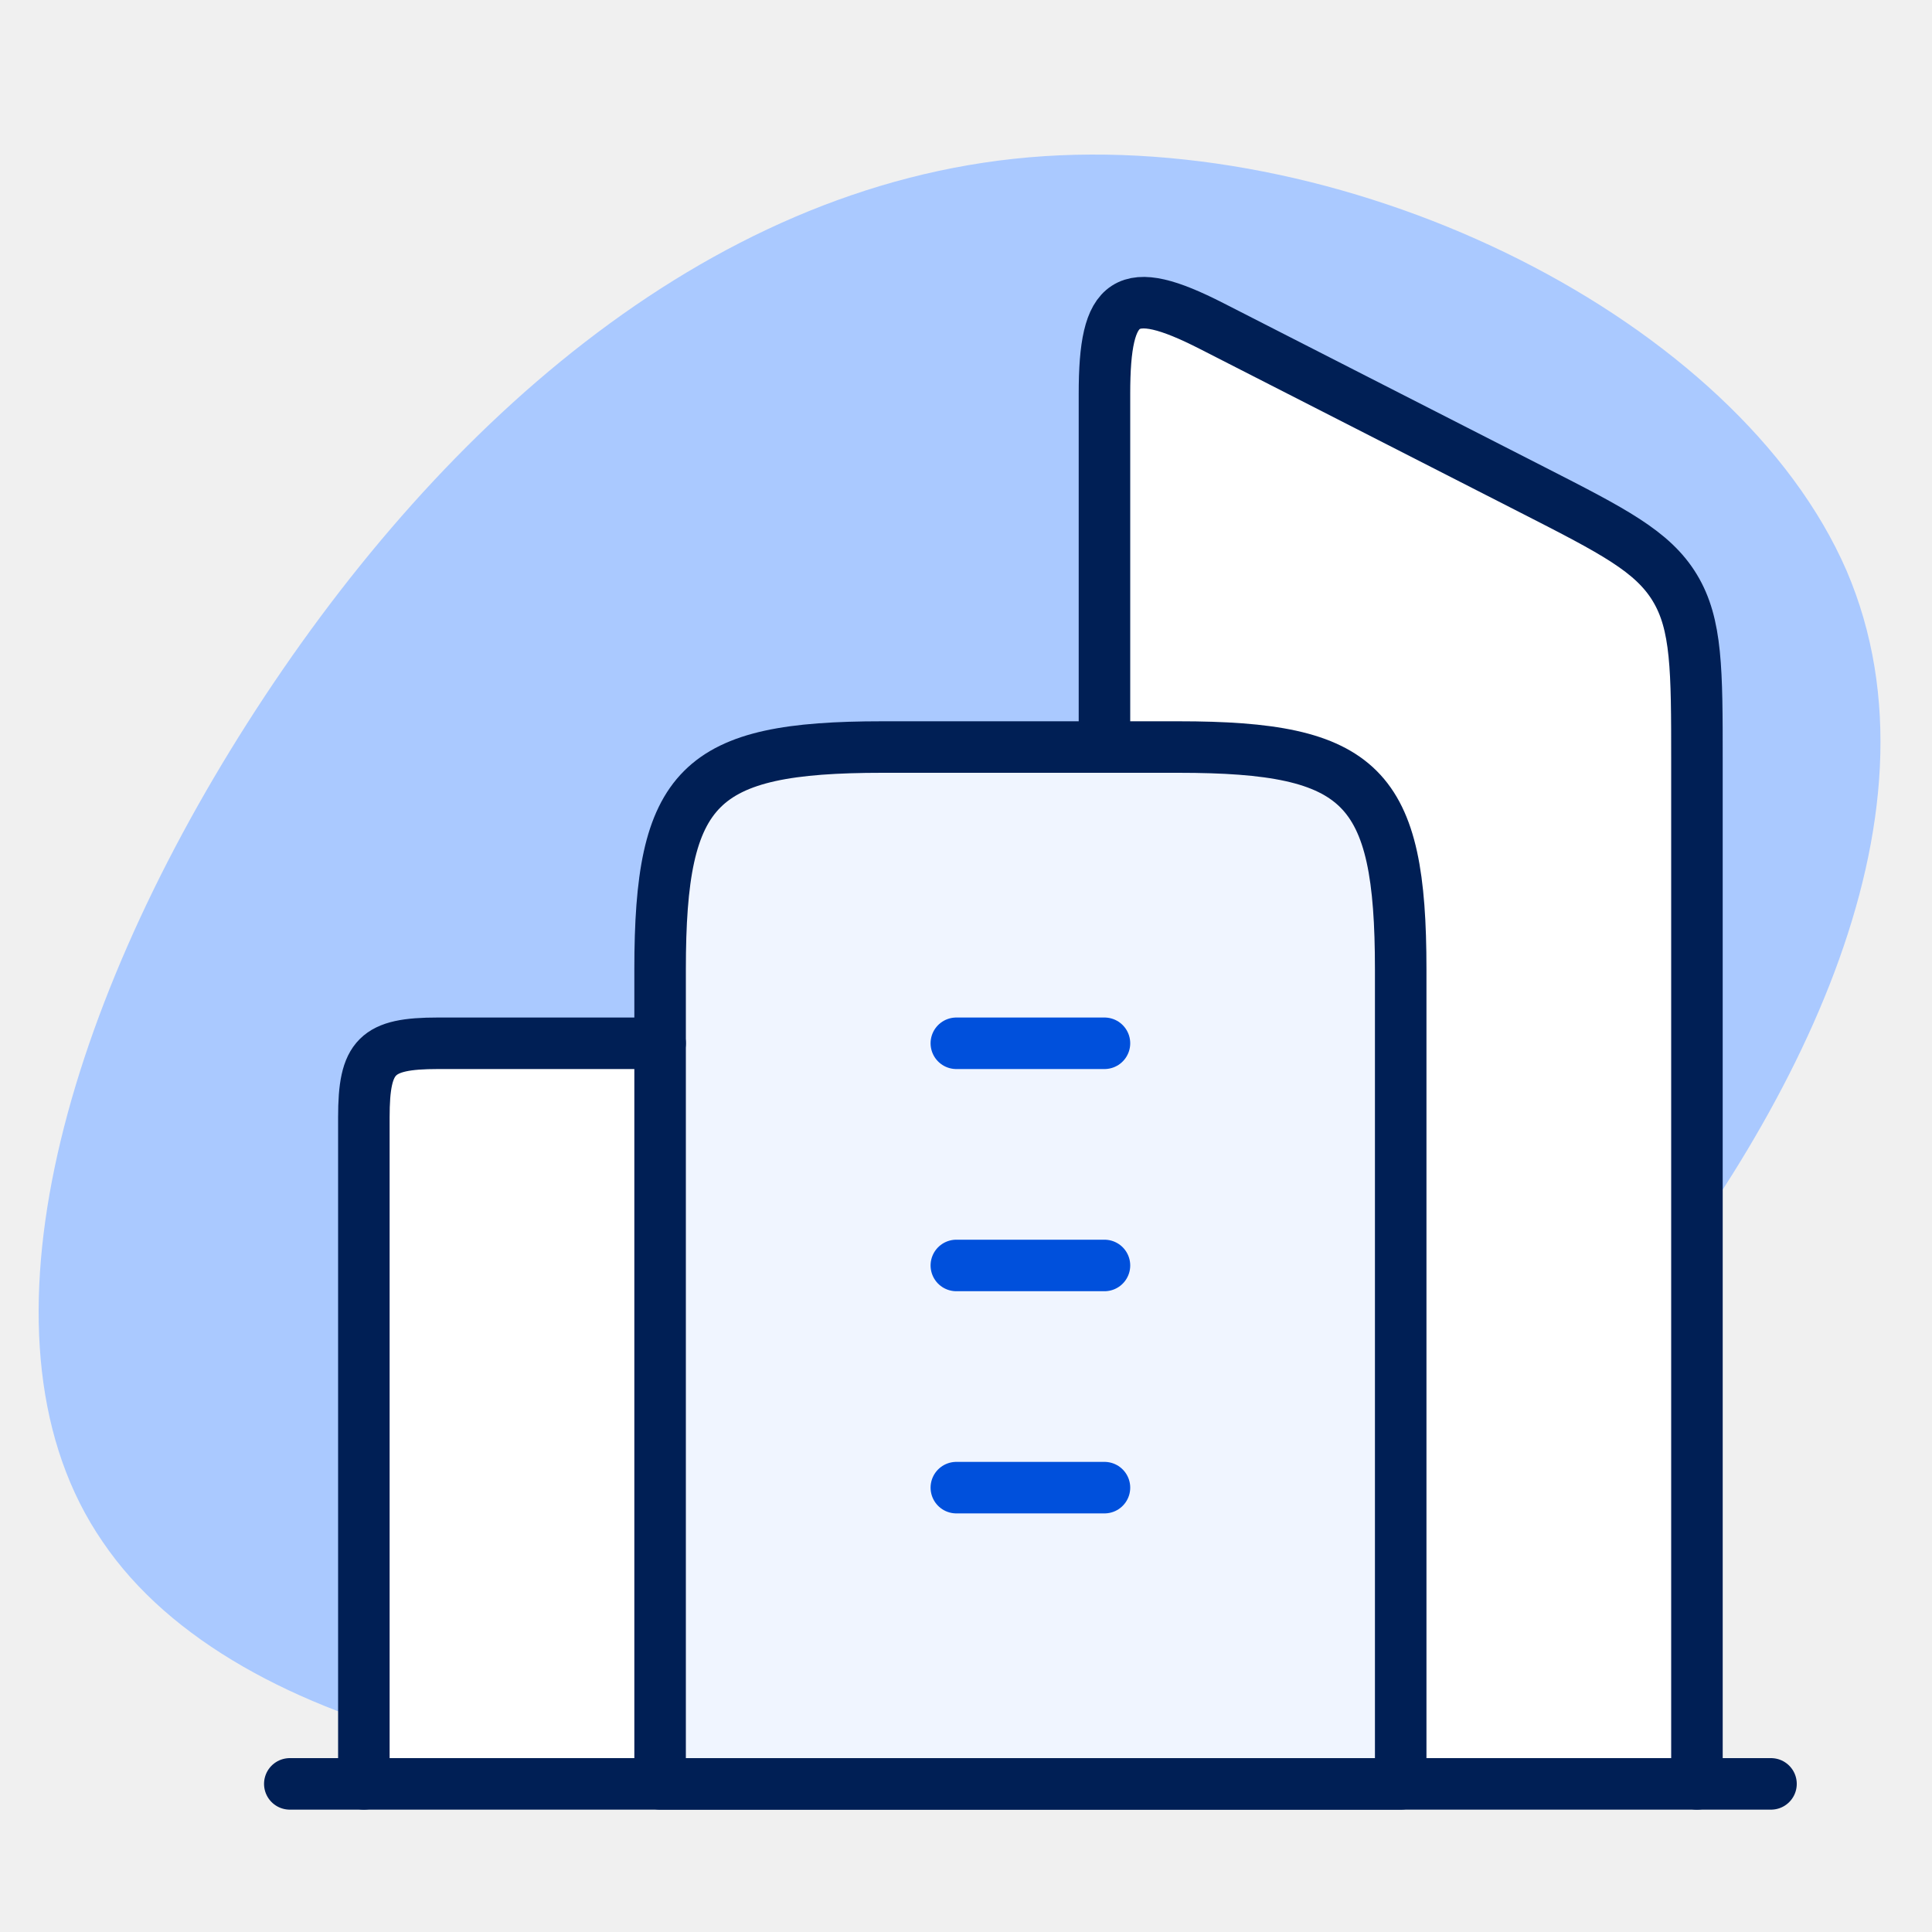
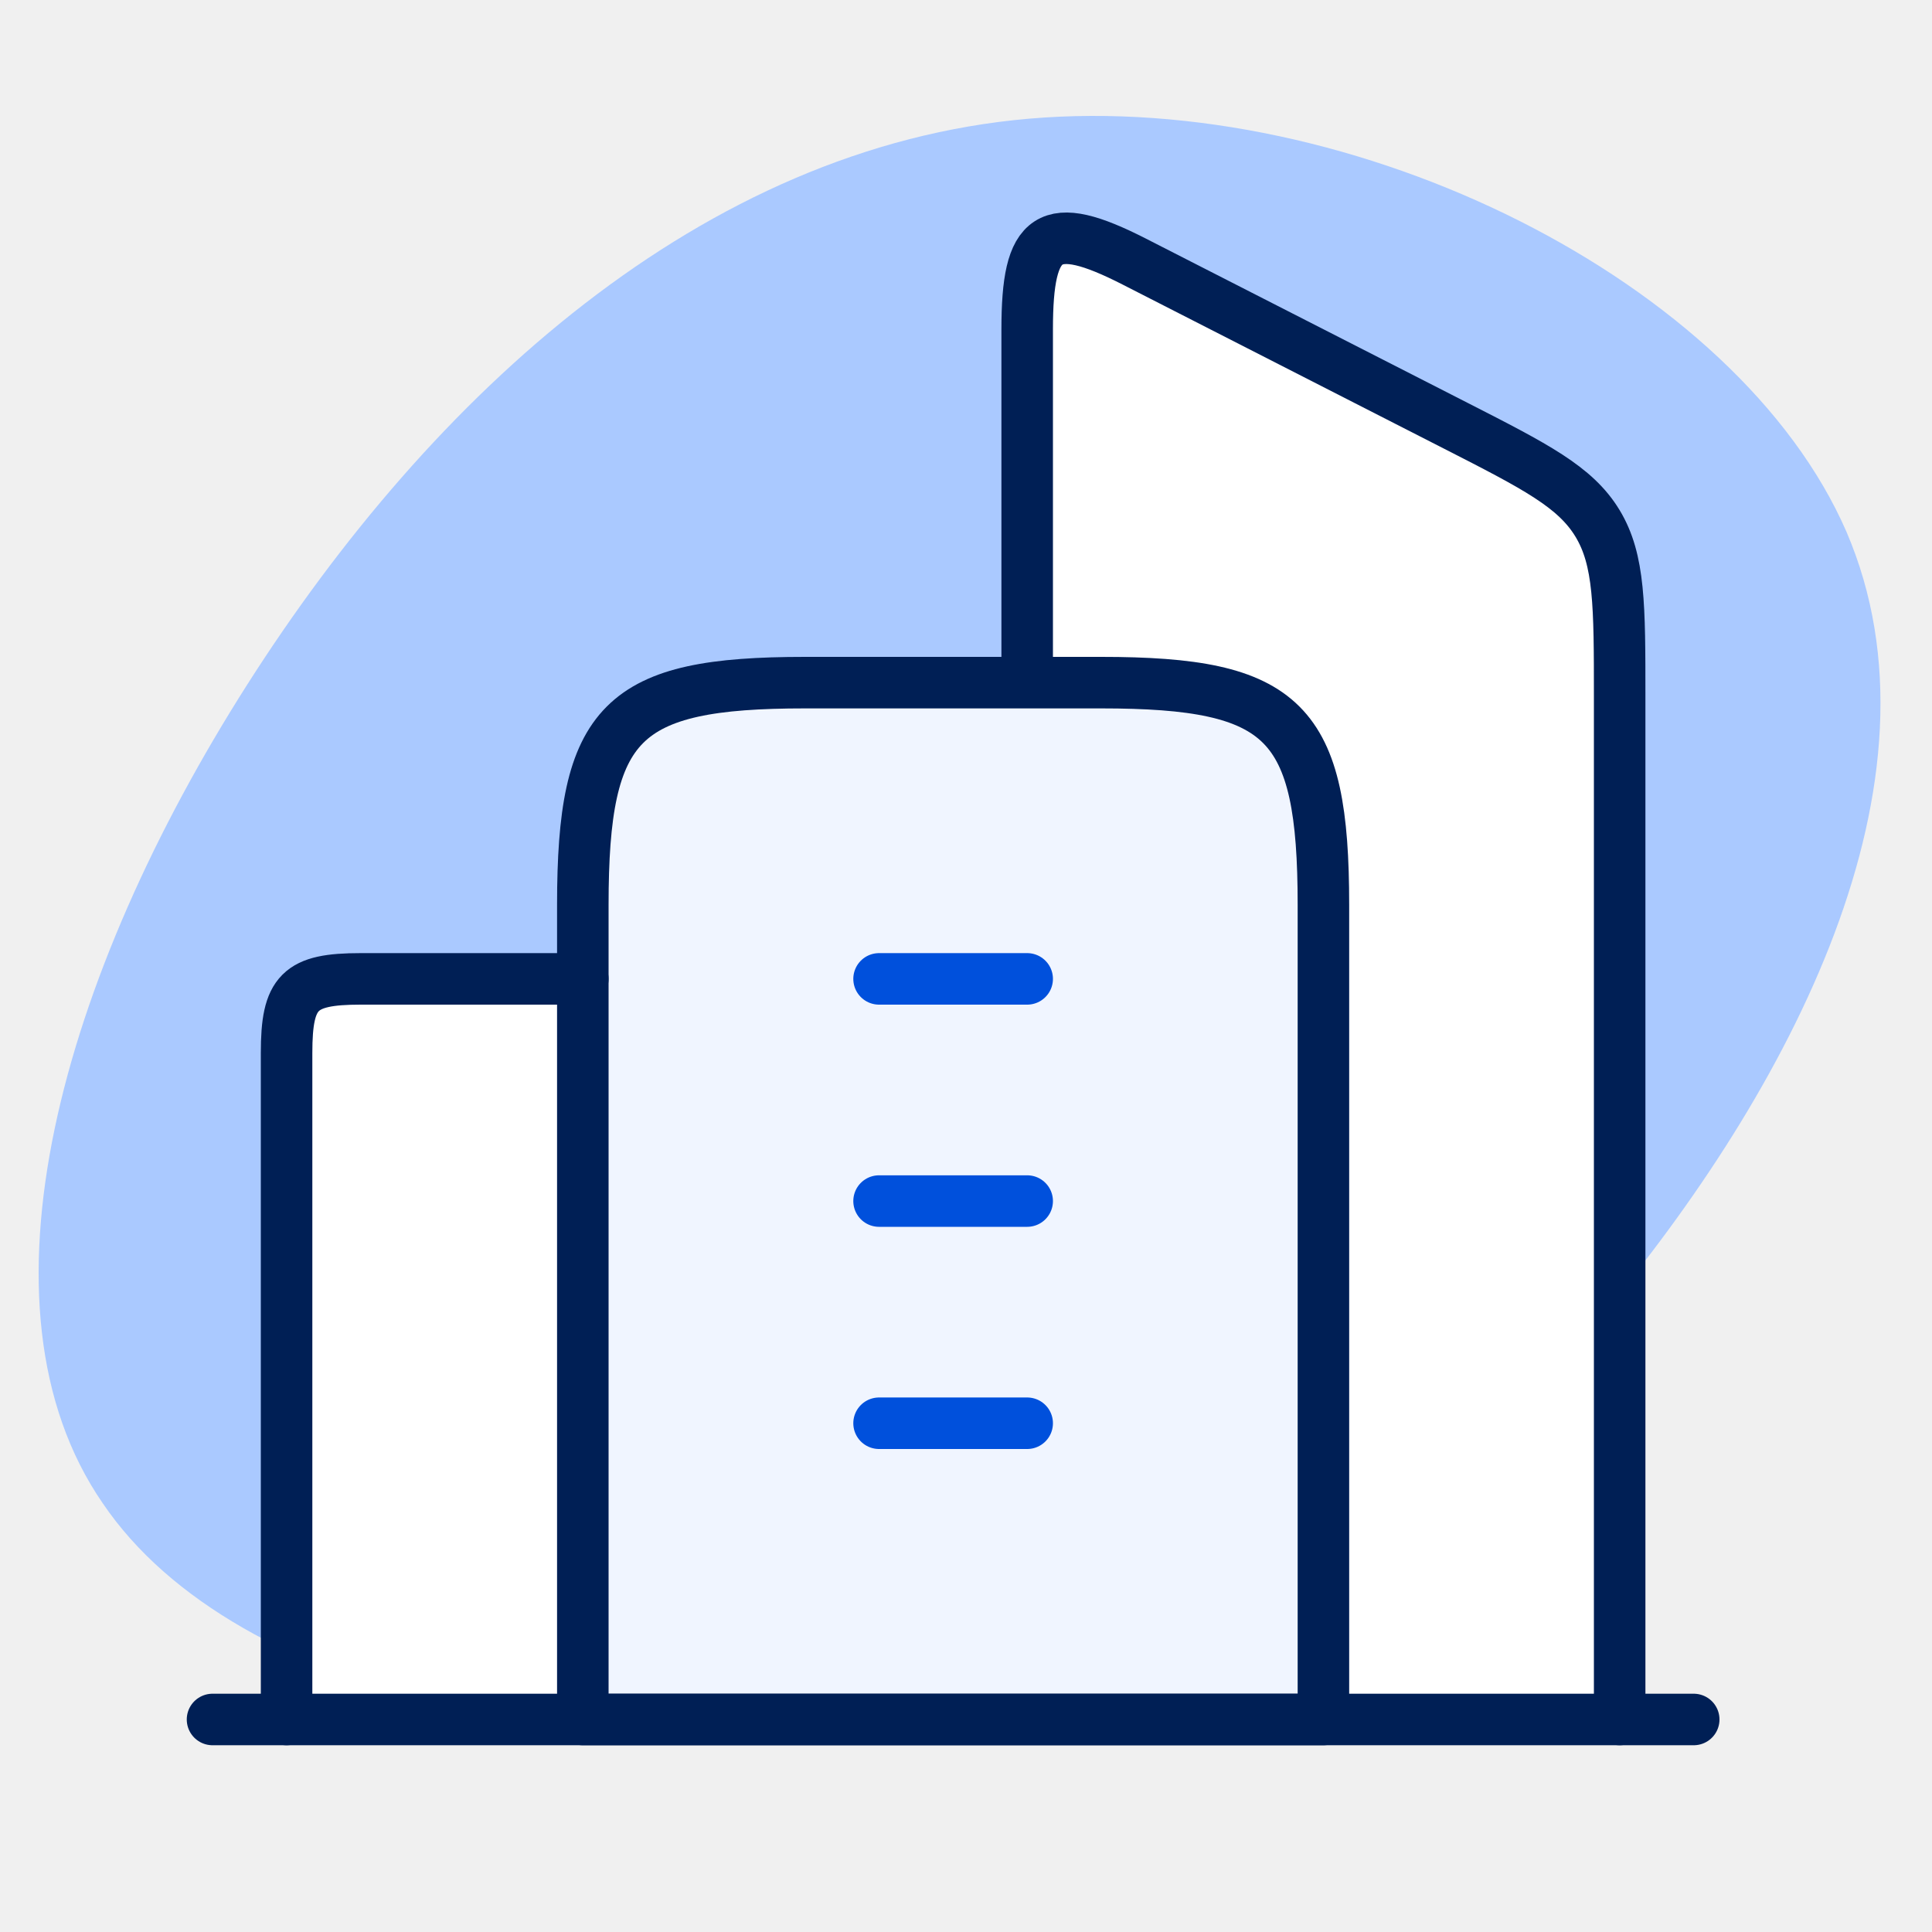
<svg xmlns="http://www.w3.org/2000/svg" width="150" height="150" viewBox="0 0 150 150" fill="none">
-   <path d="M143.361 44.293C151.697 63.719 138.914 87.727 124.131 105.36C109.347 122.993 92.562 134.15 69.775 137.139C47.099 140.227 18.42 135.146 7.971 119.705C-2.588 104.364 4.859 78.662 19.198 56.147C33.538 33.633 54.546 14.407 79.89 12.215C105.234 10.023 134.913 24.867 143.361 44.293Z" fill="#AAC9FF" />
-   <path d="M131.75 59.067V138.5H85.75V56.295V30.565C85.75 23.107 87.399 21.906 94.071 25.313L119.036 38.06C125.222 41.218 128.315 42.798 130.032 45.636C131.75 48.473 131.75 52.005 131.75 59.067Z" fill="white" />
-   <path d="M28.25 86.75V138.5H51.25V81H34C29.243 81 28.25 81.993 28.25 86.75Z" fill="white" />
-   <path d="M91.5 58H68.5C54.228 58 51.25 60.978 51.25 75.25V138.5H108.75V75.25C108.75 60.978 105.772 58 91.5 58Z" fill="#F0F5FF" />
-   <path d="M91.5 58H68.5C54.228 58 51.25 60.978 51.25 75.25V138.5H108.75V75.25C108.75 60.978 105.772 58 91.5 58Z" stroke="#001F55" stroke-width="4" stroke-linejoin="round" />
-   <path d="M74.25 81H85.75M74.25 98.25H85.75M74.25 115.5H85.75" stroke="#0050DC" stroke-width="4" stroke-linecap="round" stroke-linejoin="round" />
-   <path d="M131.75 138.5V59.067C131.75 52.005 131.75 48.473 130.032 45.636C128.315 42.798 125.222 41.218 119.036 38.06L94.071 25.313C87.399 21.906 85.75 23.107 85.75 30.565V56.295" stroke="#001F55" stroke-width="4" stroke-linecap="round" stroke-linejoin="round" />
-   <path d="M28.25 138.5V86.75C28.25 81.993 29.243 81 34 81H51.25" stroke="#001F55" stroke-width="4" stroke-linecap="round" stroke-linejoin="round" />
-   <path d="M137.5 138.5H22.5" stroke="#001F55" stroke-width="4" stroke-linecap="round" stroke-linejoin="round" />
+   <path d="M143.361 41.293C151.697 60.719 138.914 84.727 124.131 102.36C109.347 119.993 92.562 131.15 69.775 134.139C47.099 137.227 18.42 132.146 7.971 116.705C-2.588 101.364 4.859 75.662 19.198 53.147C33.538 30.633 54.546 11.407 79.89 9.215C105.234 7.023 134.913 21.867 143.361 41.293Z" fill="#AAC9FF" />
+   <path d="M125.75 54.067V133.5H79.75V51.295V25.565C79.75 18.107 81.399 16.906 88.071 20.313L113.036 33.06C119.222 36.218 122.315 37.798 124.032 40.636C125.75 43.473 125.75 47.005 125.75 54.067Z" fill="white" />
+   <path d="M22.25 81.75V133.5H45.25V76H28C23.243 76 22.25 76.993 22.25 81.75Z" fill="white" />
+   <path d="M85.5 53H62.5C48.228 53 45.25 55.978 45.25 70.25V133.5H102.75V70.25C102.75 55.978 99.772 53 85.5 53Z" fill="#F0F5FF" />
+   <path d="M85.5 53H62.5C48.228 53 45.25 55.978 45.25 70.25V133.5H102.75V70.25C102.75 55.978 99.772 53 85.5 53Z" stroke="#001F55" stroke-width="4" stroke-linejoin="round" />
+   <path d="M68.25 76H79.75M68.25 93.25H79.75M68.25 110.5H79.75" stroke="#0050DC" stroke-width="4" stroke-linecap="round" stroke-linejoin="round" />
+   <path d="M125.75 133.5V54.067C125.75 47.005 125.75 43.473 124.032 40.636C122.315 37.798 119.222 36.218 113.036 33.06L88.071 20.313C81.399 16.906 79.75 18.107 79.75 25.565V51.295" stroke="#001F55" stroke-width="4" stroke-linecap="round" stroke-linejoin="round" />
+   <path d="M22.25 133.5V81.75C22.25 76.993 23.243 76 28 76H45.25" stroke="#001F55" stroke-width="4" stroke-linecap="round" stroke-linejoin="round" />
+   <path d="M131.5 133.5H16.5" stroke="#001F55" stroke-width="4" stroke-linecap="round" stroke-linejoin="round" />
</svg>
